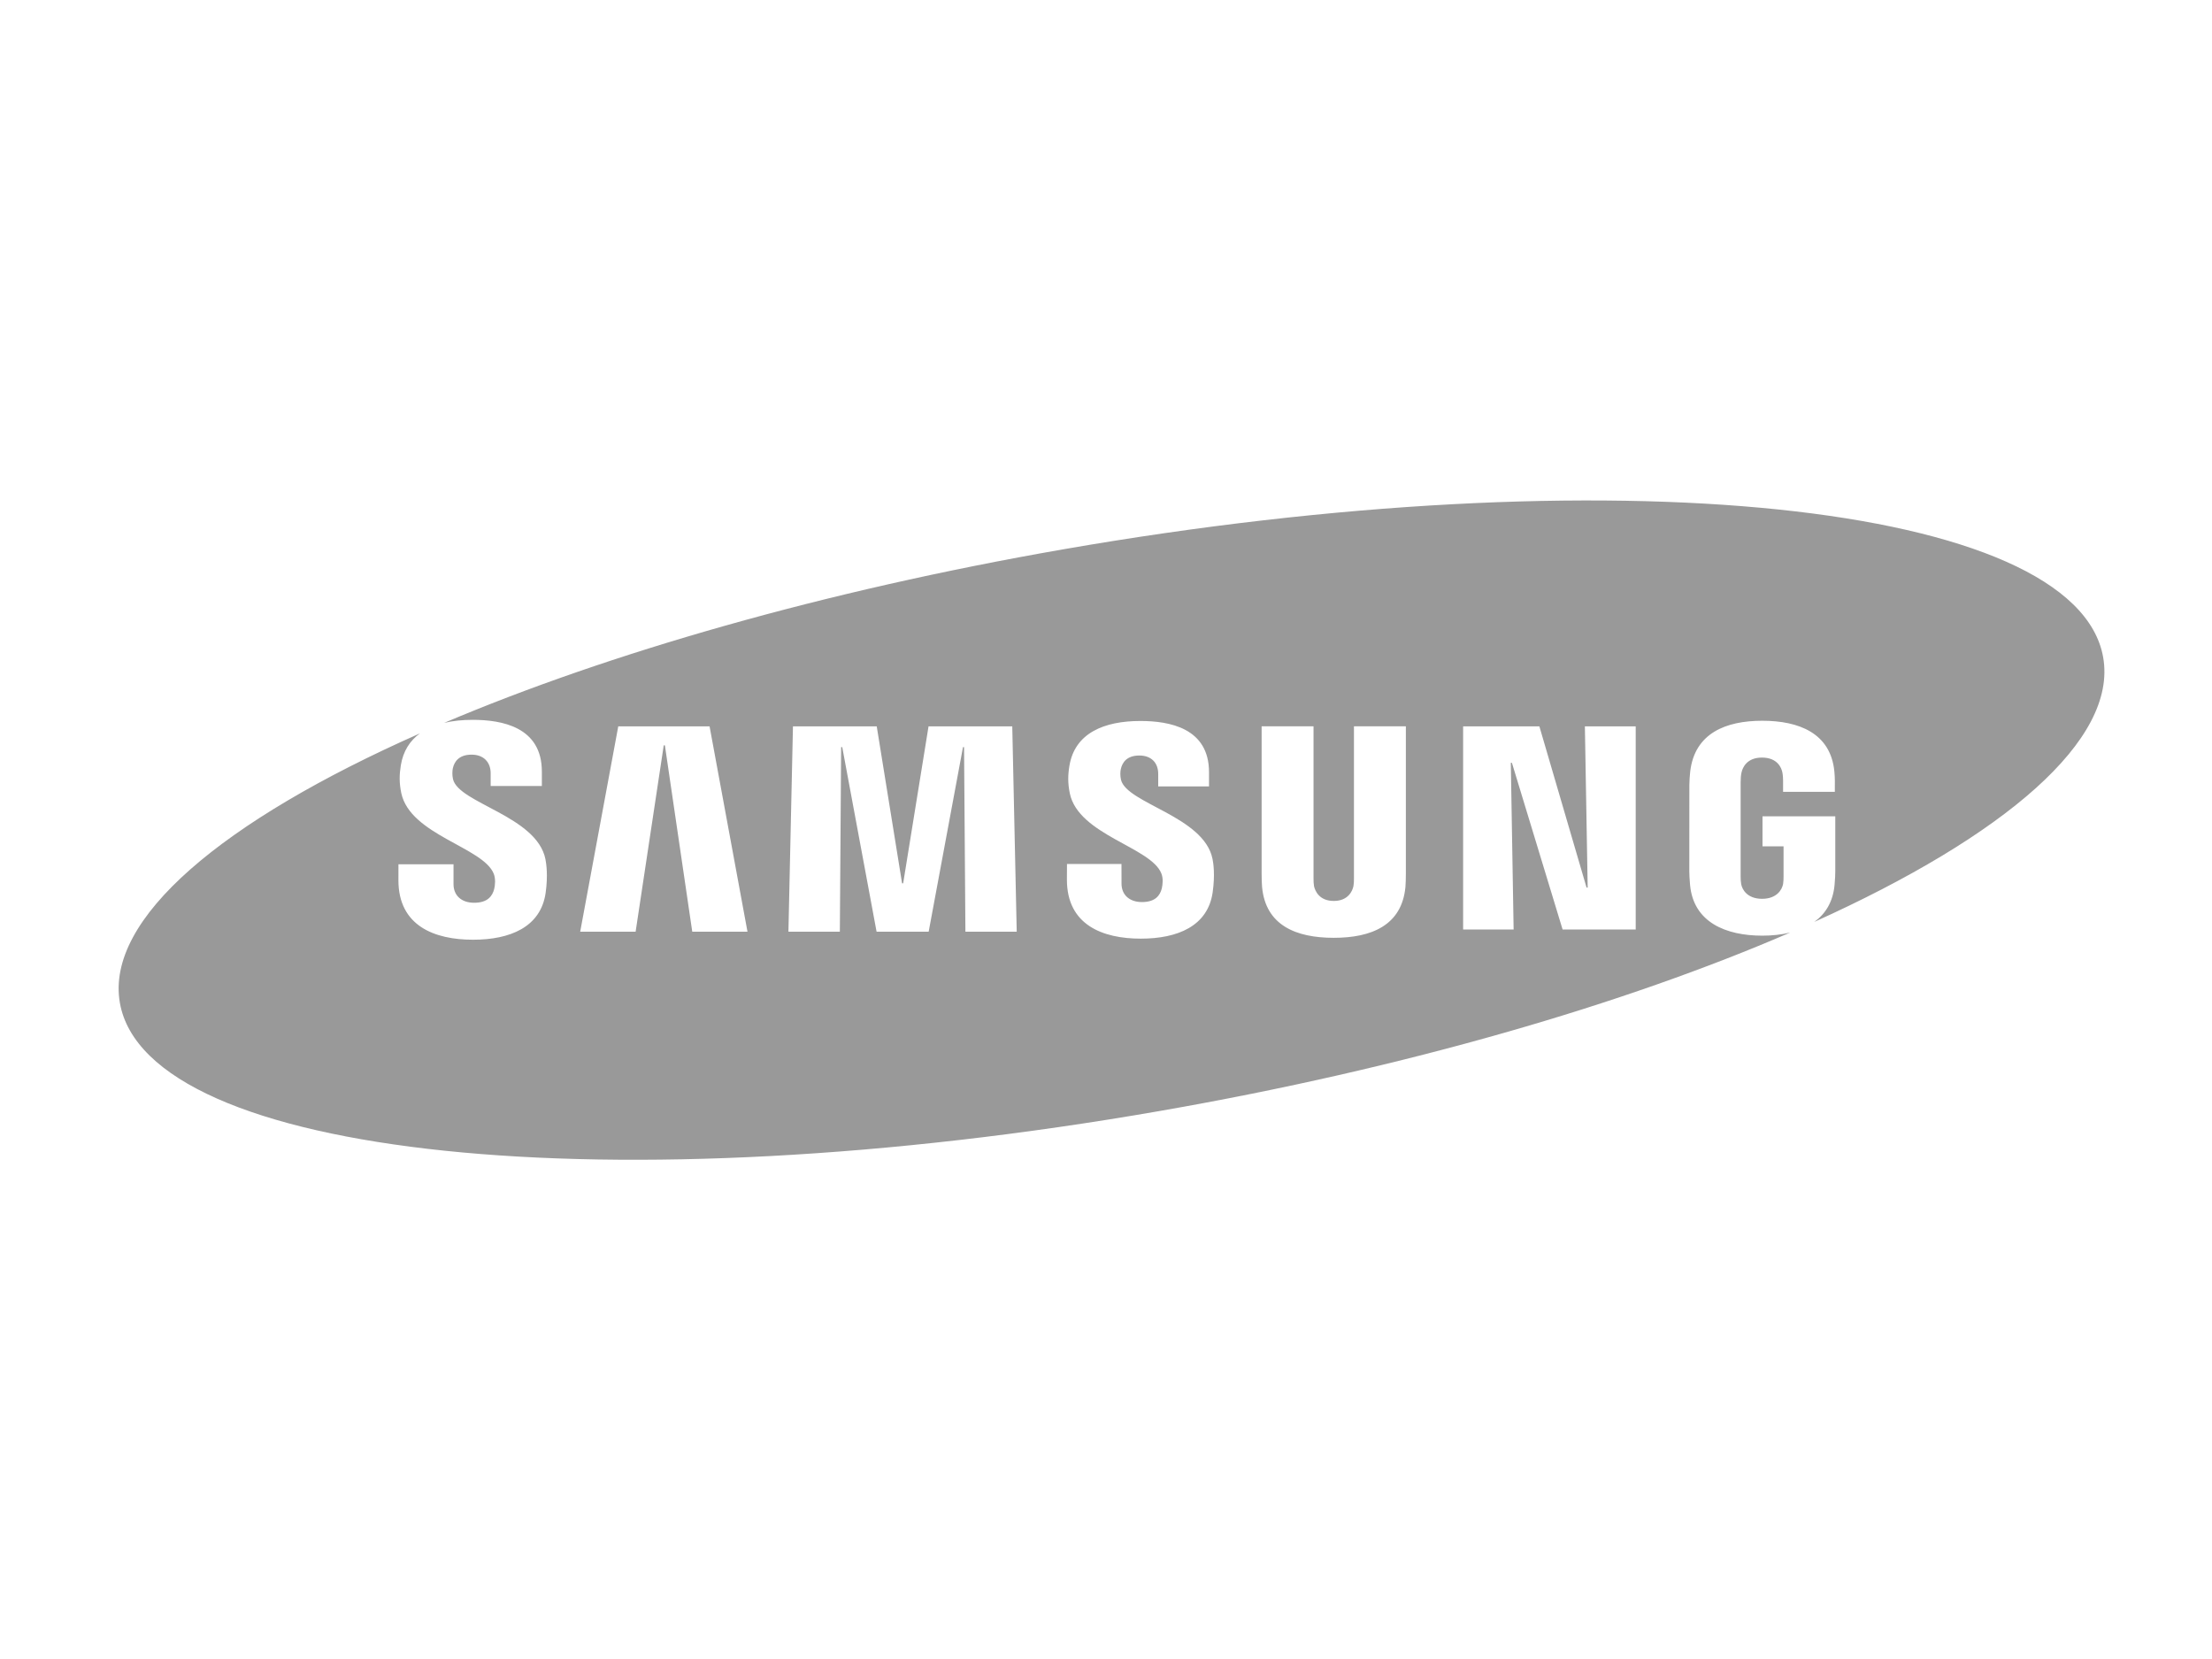
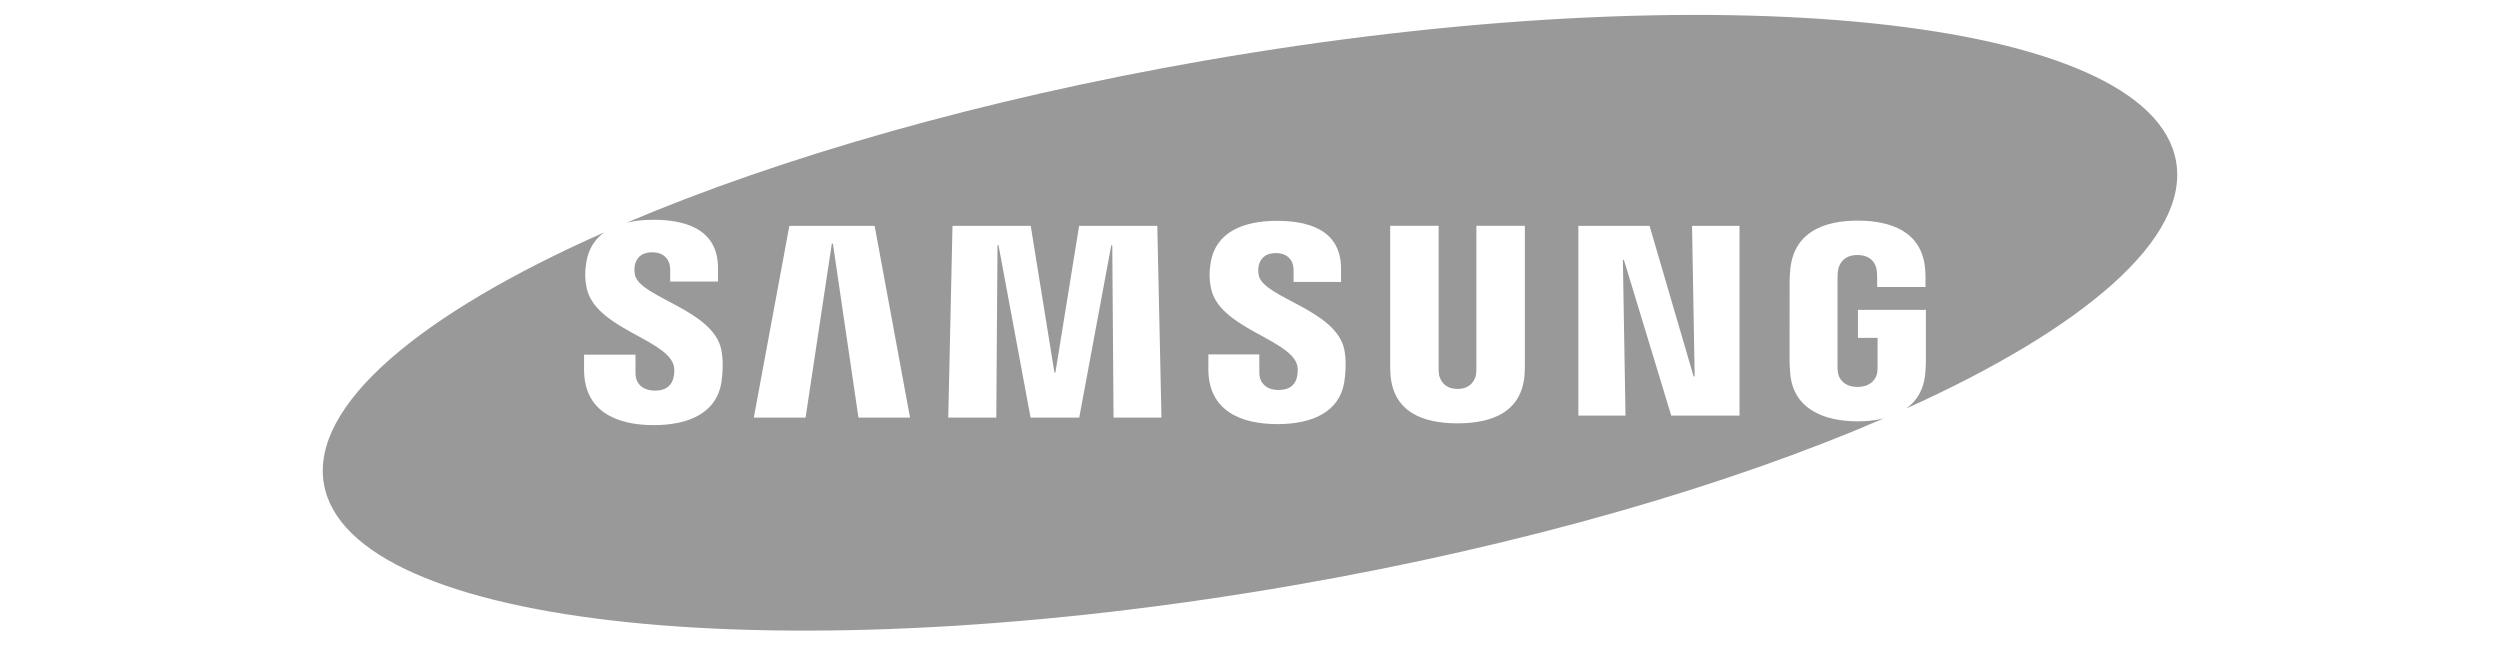
- <svg xmlns="http://www.w3.org/2000/svg" xml:space="preserve" enable-background="new 0 0 400 300" viewBox="0 0 400 300" height="300px" width="400px" y="0px" x="0px" id="samsung" version="1.1">
+ <svg xmlns="http://www.w3.org/2000/svg" xml:space="preserve" enable-background="new 0 0 400 300" viewBox="0 0 484.092 125" height="100pt" width="387.274pt" y="0px" x="0px" id="samsung" version="1.1">
  <defs id="defs6" />
-   <g style="fill:#999999" id="g3336">
-     <path style="fill:#999999" id="samsung_1_" fill="#034EA2" d="M380.323,118.883c-4.877-28.039-89.114-36.792-188.156-19.532  c-43.235,7.529-82.142,18.765-111.854,31.369c1.581-0.374,3.318-0.55,5.155-0.55c5.259,0,12.517,1.264,12.517,9.35v2.608h-9.257  c0,0,0-1.61,0-2.292c0-2.026-1.283-3.371-3.452-3.371c-2.324,0-3.138,1.306-3.394,2.493c-0.087,0.42-0.137,1.21,0.04,1.957  c1.05,4.346,15.141,6.665,16.707,14.435c0.153,0.795,0.489,2.895,0.041,6.1c-0.88,6.188-6.411,8.482-13.125,8.482  c-6.983,0-13.499-2.496-13.499-10.771l0.007-2.878h9.957v3.595c0,2.037,1.412,3.37,3.739,3.37c2.469,0,3.308-1.256,3.617-2.492  c0.17-0.697,0.281-1.854-0.082-2.755c-1.909-4.804-15.097-7-16.719-14.585c-0.391-1.865-0.351-3.352-0.083-5.02  c0.423-2.596,1.665-4.475,3.461-5.779c-35.717,15.802-56.912,33.529-54.268,48.715c4.883,28.046,89.135,36.799,188.173,19.548  c44.229-7.703,83.914-19.287,113.87-32.245c-1.57,0.383-3.274,0.563-5.034,0.563c-6.592,0-12.443-2.411-13.066-9.165  c-0.108-1.24-0.123-1.753-0.136-2.446l0.008-15.633c0-0.659,0.081-1.826,0.154-2.446c0.824-6.938,6.448-9.173,13.04-9.173  c6.588,0,12.353,2.223,13.029,9.173c0.123,1.183,0.085,2.446,0.085,2.446v1.236h-9.361v-2.078c0.007,0.005-0.012-0.885-0.124-1.413  c-0.152-0.82-0.87-2.705-3.698-2.705c-2.703,0-3.497,1.78-3.697,2.705c-0.115,0.489-0.154,1.151-0.154,1.753v16.979  c-0.008,0.471,0.016,0.985,0.093,1.413c0.162,0.994,1.095,2.689,3.783,2.689s3.629-1.699,3.803-2.689  c0.065-0.428,0.088-0.942,0.08-1.413v-5.391h-3.806v-5.42h13.16v9.966c-0.008,0.692-0.023,1.206-0.131,2.446  c-0.281,3.06-1.646,5.221-3.656,6.677C362.585,151.131,382.921,133.781,380.323,118.883z M125.181,168.477l-4.947-33.688h-0.21  l-5.083,33.688h-10.023l6.882-37.126h16.514l6.854,37.126H125.181z M174.576,168.477l-0.244-33.378h-0.192l-6.207,33.378h-9.42  l-6.21-33.378h-0.2l-0.232,33.378h-9.299l0.82-37.126h15.149l4.584,28.38h0.196l4.589-28.381h15.14l0.805,37.125h-9.278V168.477z   M219.291,161.341c-0.863,6.129-6.347,8.396-12.991,8.396c-6.909,0-13.368-2.475-13.368-10.668l0.013-2.836h9.854l0.008,3.561  c0,1.991,1.4,3.328,3.696,3.328c2.454,0,3.282-1.24,3.587-2.469c0.162-0.701,0.285-1.826-0.085-2.717  c-1.889-4.759-14.947-6.938-16.544-14.446c-0.383-1.854-0.354-3.313-0.086-4.958c0.967-5.998,6.319-8.156,12.848-8.156  c5.209,0,12.405,1.256,12.405,9.258v2.577h-9.186c0,0,0-1.591,0-2.265c0-2.015-1.256-3.325-3.404-3.325  c-2.301,0-3.099,1.275-3.361,2.466c-0.091,0.4-0.143,1.184,0.035,1.922c1.038,4.303,14.986,6.6,16.548,14.301  C219.421,156.086,219.736,158.155,219.291,161.341z M254.146,160.405c-0.662,6.931-6.141,9.181-12.959,9.181  c-6.827,0-12.313-2.25-12.964-9.181c-0.035-0.351-0.097-1.757-0.081-2.438v-26.633h9.385v27.473c0,0.48,0.017,1.023,0.085,1.422  c0.2,0.912,0.982,2.691,3.579,2.691c2.577,0,3.378-1.779,3.557-2.691c0.076-0.401,0.096-0.94,0.089-1.422v-27.473h9.388v26.632  C254.244,158.648,254.177,160.055,254.146,160.405z M295.789,168.09H282.57l-9.169-30.153h-0.199l0.509,30.153h-9.131v-36.741  h13.788l8.532,29.152h0.204l-0.508-29.152h9.191L295.789,168.09L295.789,168.09z" />
+   <g style="fill:#999999" id="g3336" transform="translate(41.04655,-87.6121)">
+     <path style="fill:#999999" id="samsung_1_" d="M 380.323,118.883 C 375.446,90.844 291.209,82.091 192.167,99.351 c -43.235,7.529 -82.142,18.765 -111.854,31.369 1.581,-0.374 3.318,-0.55 5.155,-0.55 5.259,0 12.517,1.264 12.517,9.35 l 0,2.608 -9.257,0 c 0,0 0,-1.61 0,-2.292 0,-2.026 -1.283,-3.371 -3.452,-3.371 -2.324,0 -3.138,1.306 -3.394,2.493 -0.087,0.42 -0.137,1.21 0.04,1.957 1.05,4.346 15.141,6.665 16.707,14.435 0.153,0.795 0.489,2.895 0.041,6.1 -0.88,6.188 -6.411,8.482 -13.125,8.482 -6.983,0 -13.499,-2.496 -13.499,-10.771 l 0.007,-2.878 9.957,0 0,3.595 c 0,2.037 1.412,3.37 3.739,3.37 2.469,0 3.308,-1.256 3.617,-2.492 0.17,-0.697 0.281,-1.854 -0.082,-2.755 -1.909,-4.804 -15.097,-7 -16.719,-14.585 -0.391,-1.865 -0.351,-3.352 -0.083,-5.02 0.423,-2.596 1.665,-4.475 3.461,-5.779 -35.717,15.802 -56.912,33.529 -54.268,48.715 4.883,28.046 89.135,36.799 188.173,19.548 44.229,-7.703 83.914,-19.287 113.87,-32.245 -1.57,0.383 -3.274,0.563 -5.034,0.563 -6.592,0 -12.443,-2.411 -13.066,-9.165 -0.108,-1.24 -0.123,-1.753 -0.136,-2.446 l 0.008,-15.633 c 0,-0.659 0.081,-1.826 0.154,-2.446 0.824,-6.938 6.448,-9.173 13.04,-9.173 6.588,0 12.353,2.223 13.029,9.173 0.123,1.183 0.085,2.446 0.085,2.446 l 0,1.236 -9.361,0 0,-2.078 c 0.007,0.005 -0.012,-0.885 -0.124,-1.413 -0.152,-0.82 -0.87,-2.705 -3.698,-2.705 -2.703,0 -3.497,1.78 -3.697,2.705 -0.115,0.489 -0.154,1.151 -0.154,1.753 l 0,16.979 c -0.008,0.471 0.016,0.985 0.093,1.413 0.162,0.994 1.095,2.689 3.783,2.689 2.688,0 3.629,-1.699 3.803,-2.689 0.065,-0.428 0.088,-0.942 0.08,-1.413 l 0,-5.391 -3.806,0 0,-5.42 13.16,0 0,9.966 c -0.008,0.692 -0.023,1.206 -0.131,2.446 -0.281,3.06 -1.646,5.221 -3.656,6.677 34.495,-15.578 54.831,-32.928 52.233,-47.826 z m -255.142,49.594 -4.947,-33.688 -0.21,0 -5.083,33.688 -10.023,0 6.882,-37.126 16.514,0 6.854,37.126 -9.987,0 z m 49.395,0 -0.244,-33.378 -0.192,0 -6.207,33.378 -9.42,0 -6.21,-33.378 -0.2,0 -0.232,33.378 -9.299,0 0.82,-37.126 15.149,0 4.584,28.38 0.196,0 4.589,-28.381 15.14,0 0.805,37.125 -9.278,0 0,0.002 z m 44.715,-7.136 c -0.863,6.129 -6.347,8.396 -12.991,8.396 -6.909,0 -13.368,-2.475 -13.368,-10.668 l 0.013,-2.836 9.854,0 0.008,3.561 c 0,1.991 1.4,3.328 3.696,3.328 2.454,0 3.282,-1.24 3.587,-2.469 0.162,-0.701 0.285,-1.826 -0.085,-2.717 -1.889,-4.759 -14.947,-6.938 -16.544,-14.446 -0.383,-1.854 -0.354,-3.313 -0.086,-4.958 0.967,-5.998 6.319,-8.156 12.848,-8.156 5.209,0 12.405,1.256 12.405,9.258 l 0,2.577 -9.186,0 c 0,0 0,-1.591 0,-2.265 0,-2.015 -1.256,-3.325 -3.404,-3.325 -2.301,0 -3.099,1.275 -3.361,2.466 -0.091,0.4 -0.143,1.184 0.035,1.922 1.038,4.303 14.986,6.6 16.548,14.301 0.161,0.776 0.476,2.845 0.031,6.031 z m 34.855,-0.936 c -0.662,6.931 -6.141,9.181 -12.959,9.181 -6.827,0 -12.313,-2.25 -12.964,-9.181 -0.035,-0.351 -0.097,-1.757 -0.081,-2.438 l 0,-26.633 9.385,0 0,27.473 c 0,0.48 0.017,1.023 0.085,1.422 0.2,0.912 0.982,2.691 3.579,2.691 2.577,0 3.378,-1.779 3.557,-2.691 0.076,-0.401 0.096,-0.94 0.089,-1.422 l 0,-27.473 9.388,0 0,26.632 c 0.019,0.682 -0.048,2.089 -0.079,2.439 z m 41.643,7.685 -13.219,0 -9.169,-30.153 -0.199,0 0.509,30.153 -9.131,0 0,-36.741 13.788,0 8.532,29.152 0.204,0 -0.508,-29.152 9.191,0 0.002,36.741 0,0 z" />
  </g>
</svg>
